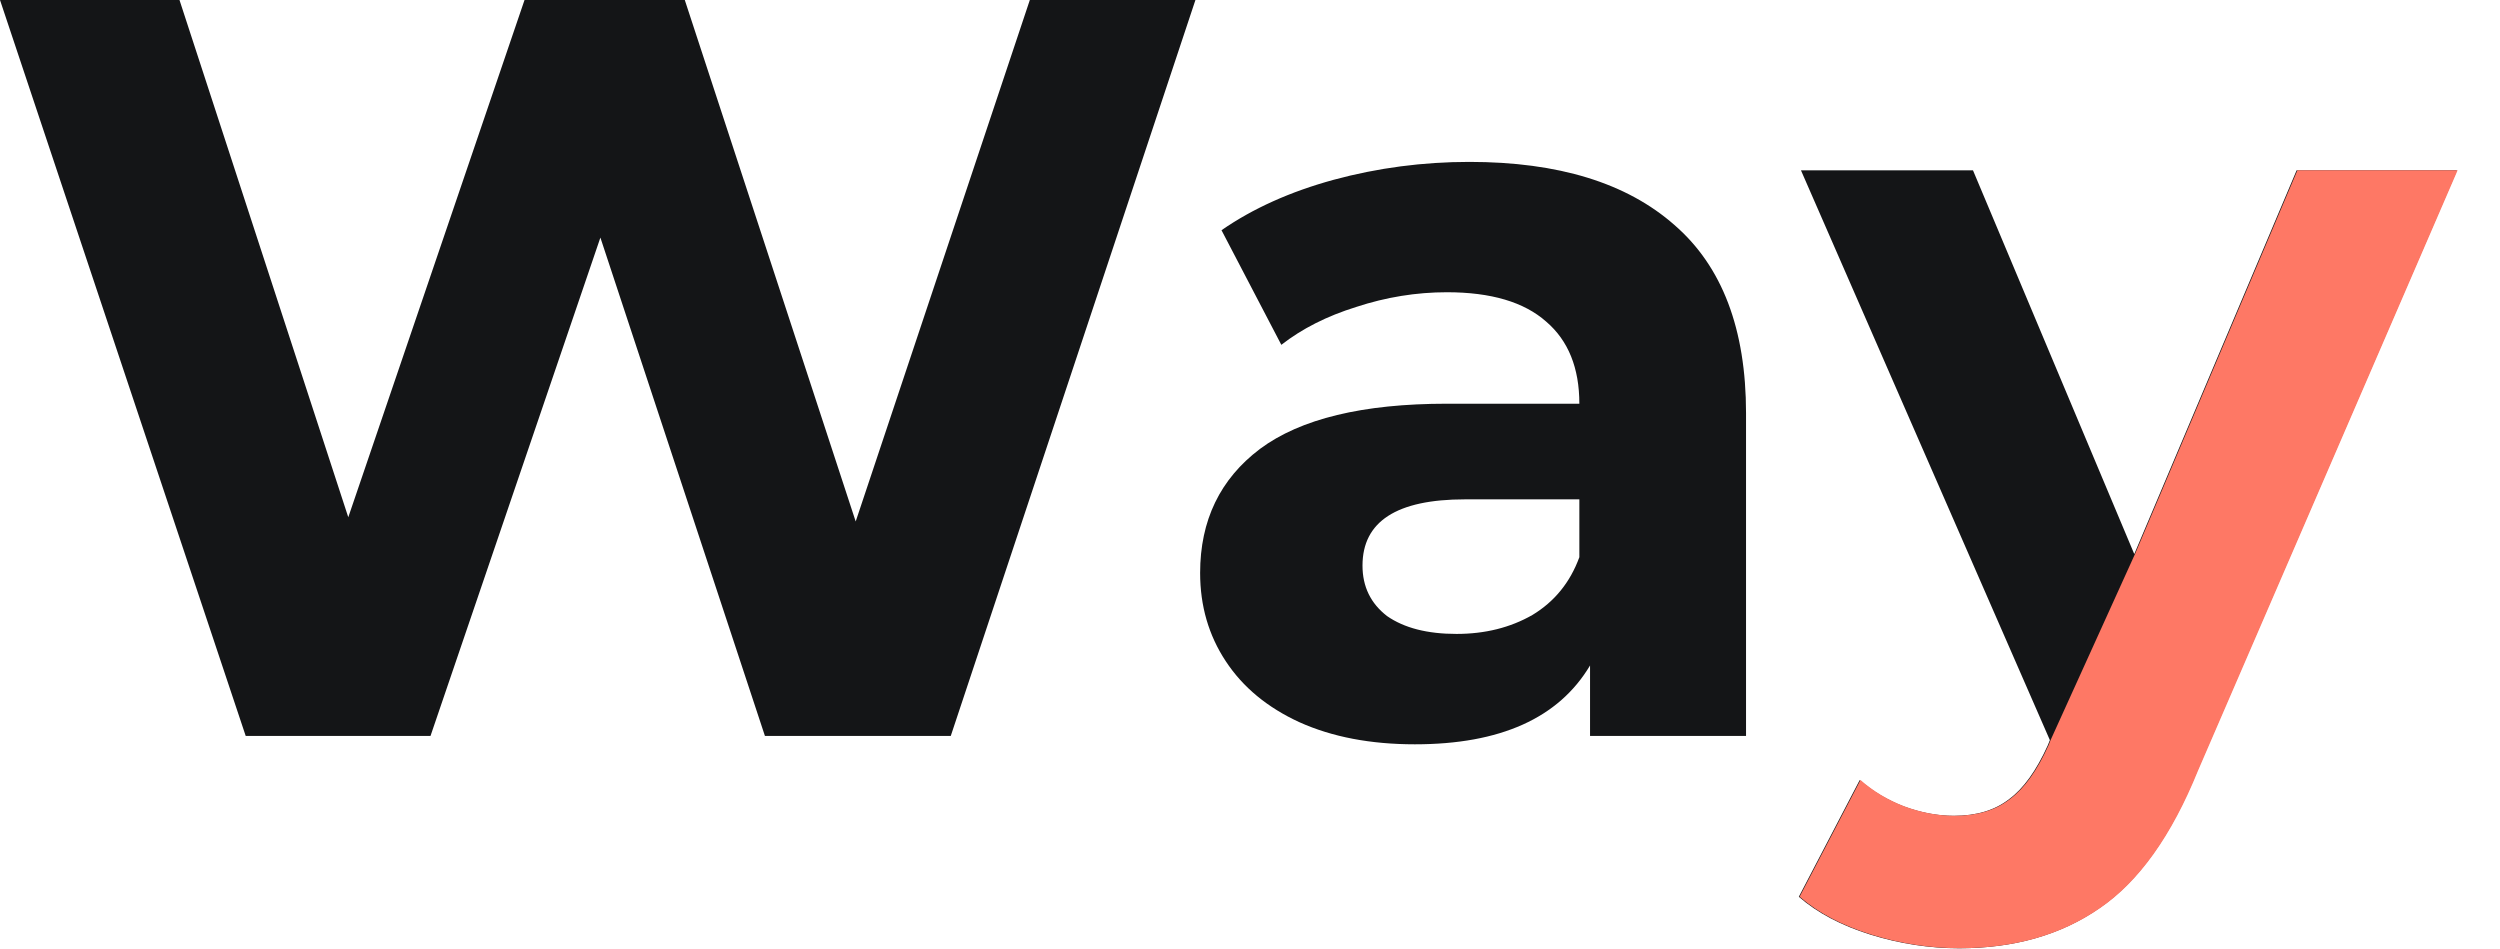
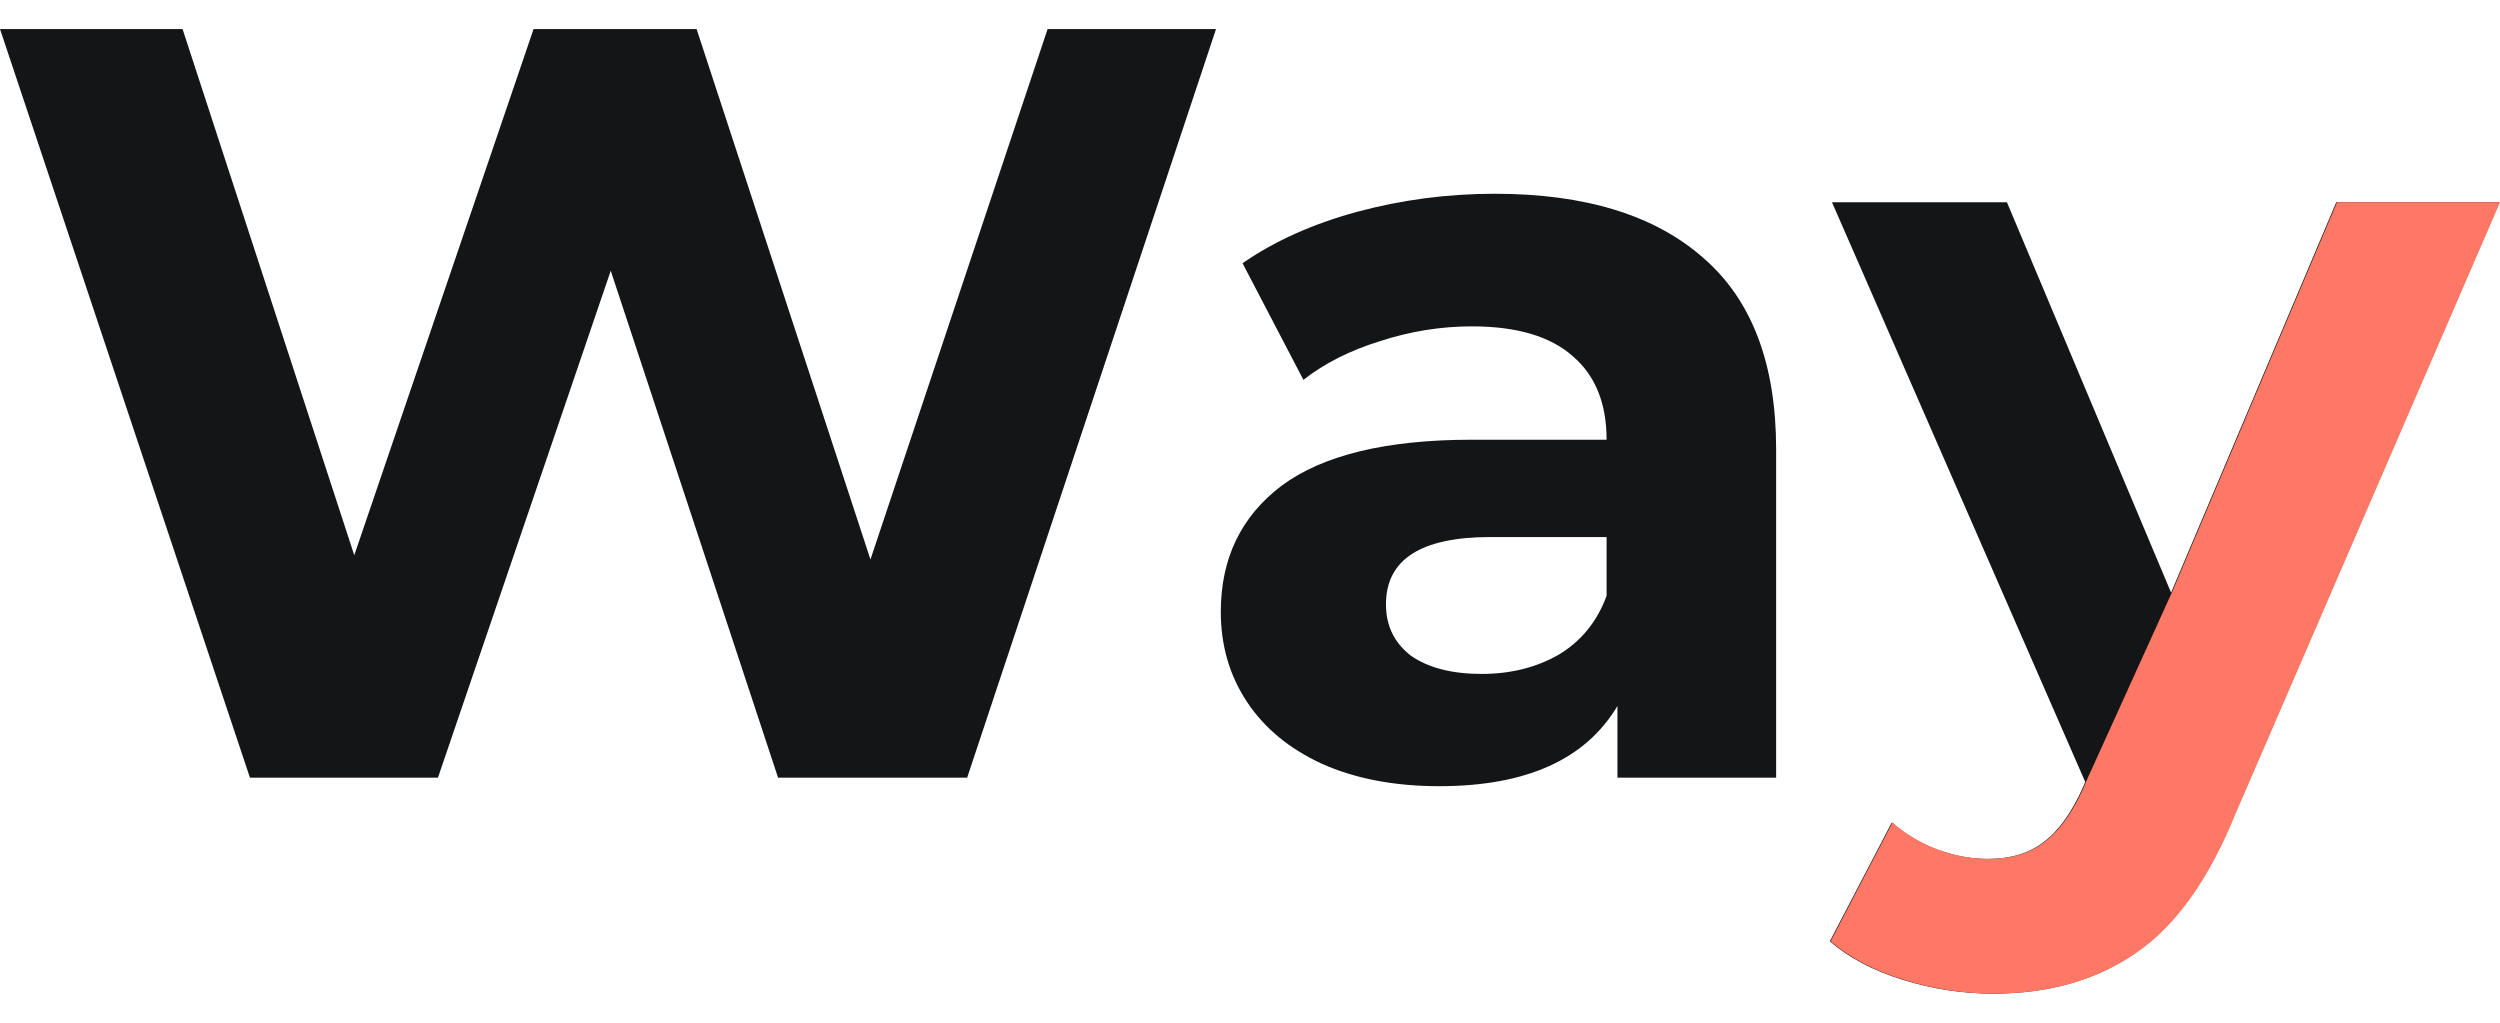
- <svg xmlns="http://www.w3.org/2000/svg" width="58" height="22" viewBox="0 0 58 22" fill="none">
-   <path d="M27.734 0L22.058 17.073H17.746L13.929 5.512L9.988 17.073H5.7L0 0H4.164L8.08 12L12.169 0H15.887L19.852 12.098L23.892 0H27.734Z" fill="#141517" />
-   <path d="M34.089 3.756C36.154 3.756 37.74 4.244 38.847 5.22C39.954 6.179 40.508 7.634 40.508 9.585V17.073H36.889V15.439C36.162 16.659 34.807 17.268 32.825 17.268C31.8 17.268 30.908 17.098 30.148 16.756C29.404 16.415 28.834 15.943 28.438 15.341C28.041 14.74 27.843 14.057 27.843 13.293C27.843 12.073 28.306 11.114 29.231 10.415C30.173 9.715 31.618 9.366 33.568 9.366H36.641C36.641 8.537 36.385 7.902 35.873 7.463C35.361 7.008 34.593 6.78 33.568 6.78C32.858 6.78 32.155 6.894 31.462 7.122C30.784 7.333 30.206 7.626 29.727 8L28.339 5.341C29.066 4.837 29.933 4.447 30.941 4.171C31.965 3.894 33.015 3.756 34.089 3.756ZM33.791 14.707C34.452 14.707 35.039 14.561 35.551 14.268C36.063 13.959 36.427 13.512 36.641 12.927V11.585H33.989C32.403 11.585 31.61 12.098 31.61 13.122C31.61 13.61 31.8 14 32.18 14.293C32.577 14.569 33.114 14.707 33.791 14.707Z" fill="#141517" />
-   <path d="M57 3.951L50.977 17.878C50.366 19.39 49.606 20.455 48.697 21.073C47.805 21.691 46.723 22 45.45 22C44.756 22 44.071 21.894 43.393 21.683C42.716 21.471 42.162 21.179 41.733 20.805L43.145 18.098C43.443 18.358 43.782 18.561 44.162 18.707C44.558 18.854 44.947 18.927 45.327 18.927C45.855 18.927 46.285 18.797 46.615 18.537C46.946 18.293 47.243 17.878 47.508 17.293L47.557 17.171L41.782 3.951H45.773L49.515 12.854L53.282 3.951H57Z" fill="#141517" />
-   <path d="M57.017 3.95L50.995 17.877C50.383 19.389 49.623 20.454 48.715 21.072C47.822 21.69 46.74 21.999 45.468 21.999C44.774 21.999 44.088 21.893 43.411 21.682C42.733 21.471 42.18 21.178 41.75 20.804L43.163 18.096C43.46 18.357 43.799 18.56 44.179 18.706C44.575 18.853 44.964 18.926 45.344 18.926C45.873 18.926 46.302 18.796 46.633 18.536C46.963 18.292 47.26 17.877 47.525 17.292L47.574 17.17L49.532 12.853L53.3 3.95H57.017Z" fill="#FE7865" />
+ <svg xmlns="http://www.w3.org/2000/svg" width="44" height="18" viewBox="0 0 44 18" fill="none">
+   <path d="M21.402 0.511L17.022 13.687H13.694L10.749 4.765L7.708 13.687H4.399L0 0.511H3.213L6.235 9.772L9.391 0.511H12.26L15.32 9.847L18.438 0.511H21.402Z" fill="#141517" />
+   <path d="M26.306 3.41C27.9 3.41 29.124 3.786 29.978 4.539C30.833 5.279 31.26 6.402 31.26 7.908V13.687H28.467V12.425C27.906 13.367 26.861 13.837 25.331 13.837C24.54 13.837 23.852 13.705 23.265 13.442C22.691 13.178 22.251 12.814 21.945 12.35C21.639 11.886 21.486 11.359 21.486 10.769C21.486 9.828 21.843 9.088 22.557 8.548C23.284 8.009 24.4 7.739 25.904 7.739H28.276C28.276 7.099 28.078 6.61 27.683 6.271C27.288 5.919 26.695 5.744 25.904 5.744C25.356 5.744 24.814 5.832 24.279 6.007C23.756 6.17 23.31 6.396 22.94 6.685L21.869 4.633C22.43 4.244 23.099 3.943 23.877 3.73C24.668 3.516 25.477 3.41 26.306 3.41ZM26.076 11.861C26.587 11.861 27.039 11.748 27.434 11.522C27.83 11.284 28.11 10.938 28.276 10.487V9.452H26.23C25.006 9.452 24.393 9.847 24.393 10.637C24.393 11.014 24.54 11.315 24.833 11.541C25.139 11.754 25.554 11.861 26.076 11.861Z" fill="#141517" />
+   <path d="M43.987 3.56L39.339 14.308C38.867 15.475 38.281 16.297 37.579 16.773C36.891 17.25 36.056 17.488 35.074 17.488C34.538 17.488 34.009 17.407 33.486 17.244C32.964 17.081 32.536 16.855 32.205 16.566L33.295 14.477C33.525 14.678 33.786 14.835 34.079 14.948C34.385 15.06 34.685 15.117 34.978 15.117C35.386 15.117 35.718 15.017 35.973 14.816C36.228 14.628 36.457 14.308 36.661 13.856L36.7 13.762L32.243 3.56H35.322L38.211 10.43L41.118 3.56H43.987Z" fill="#141517" />
+   <path d="M44 3.56L39.352 14.307C38.88 15.474 38.294 16.296 37.593 16.773C36.904 17.249 36.069 17.488 35.087 17.488C34.552 17.488 34.023 17.406 33.5 17.243C32.977 17.08 32.55 16.854 32.218 16.566L33.308 14.476C33.538 14.677 33.799 14.834 34.093 14.947C34.399 15.06 34.698 15.116 34.992 15.116C35.4 15.116 35.731 15.016 35.986 14.815C36.241 14.627 36.471 14.307 36.675 13.855L36.713 13.761L38.224 10.43L41.131 3.56H44Z" fill="#FE7865" />
</svg>
